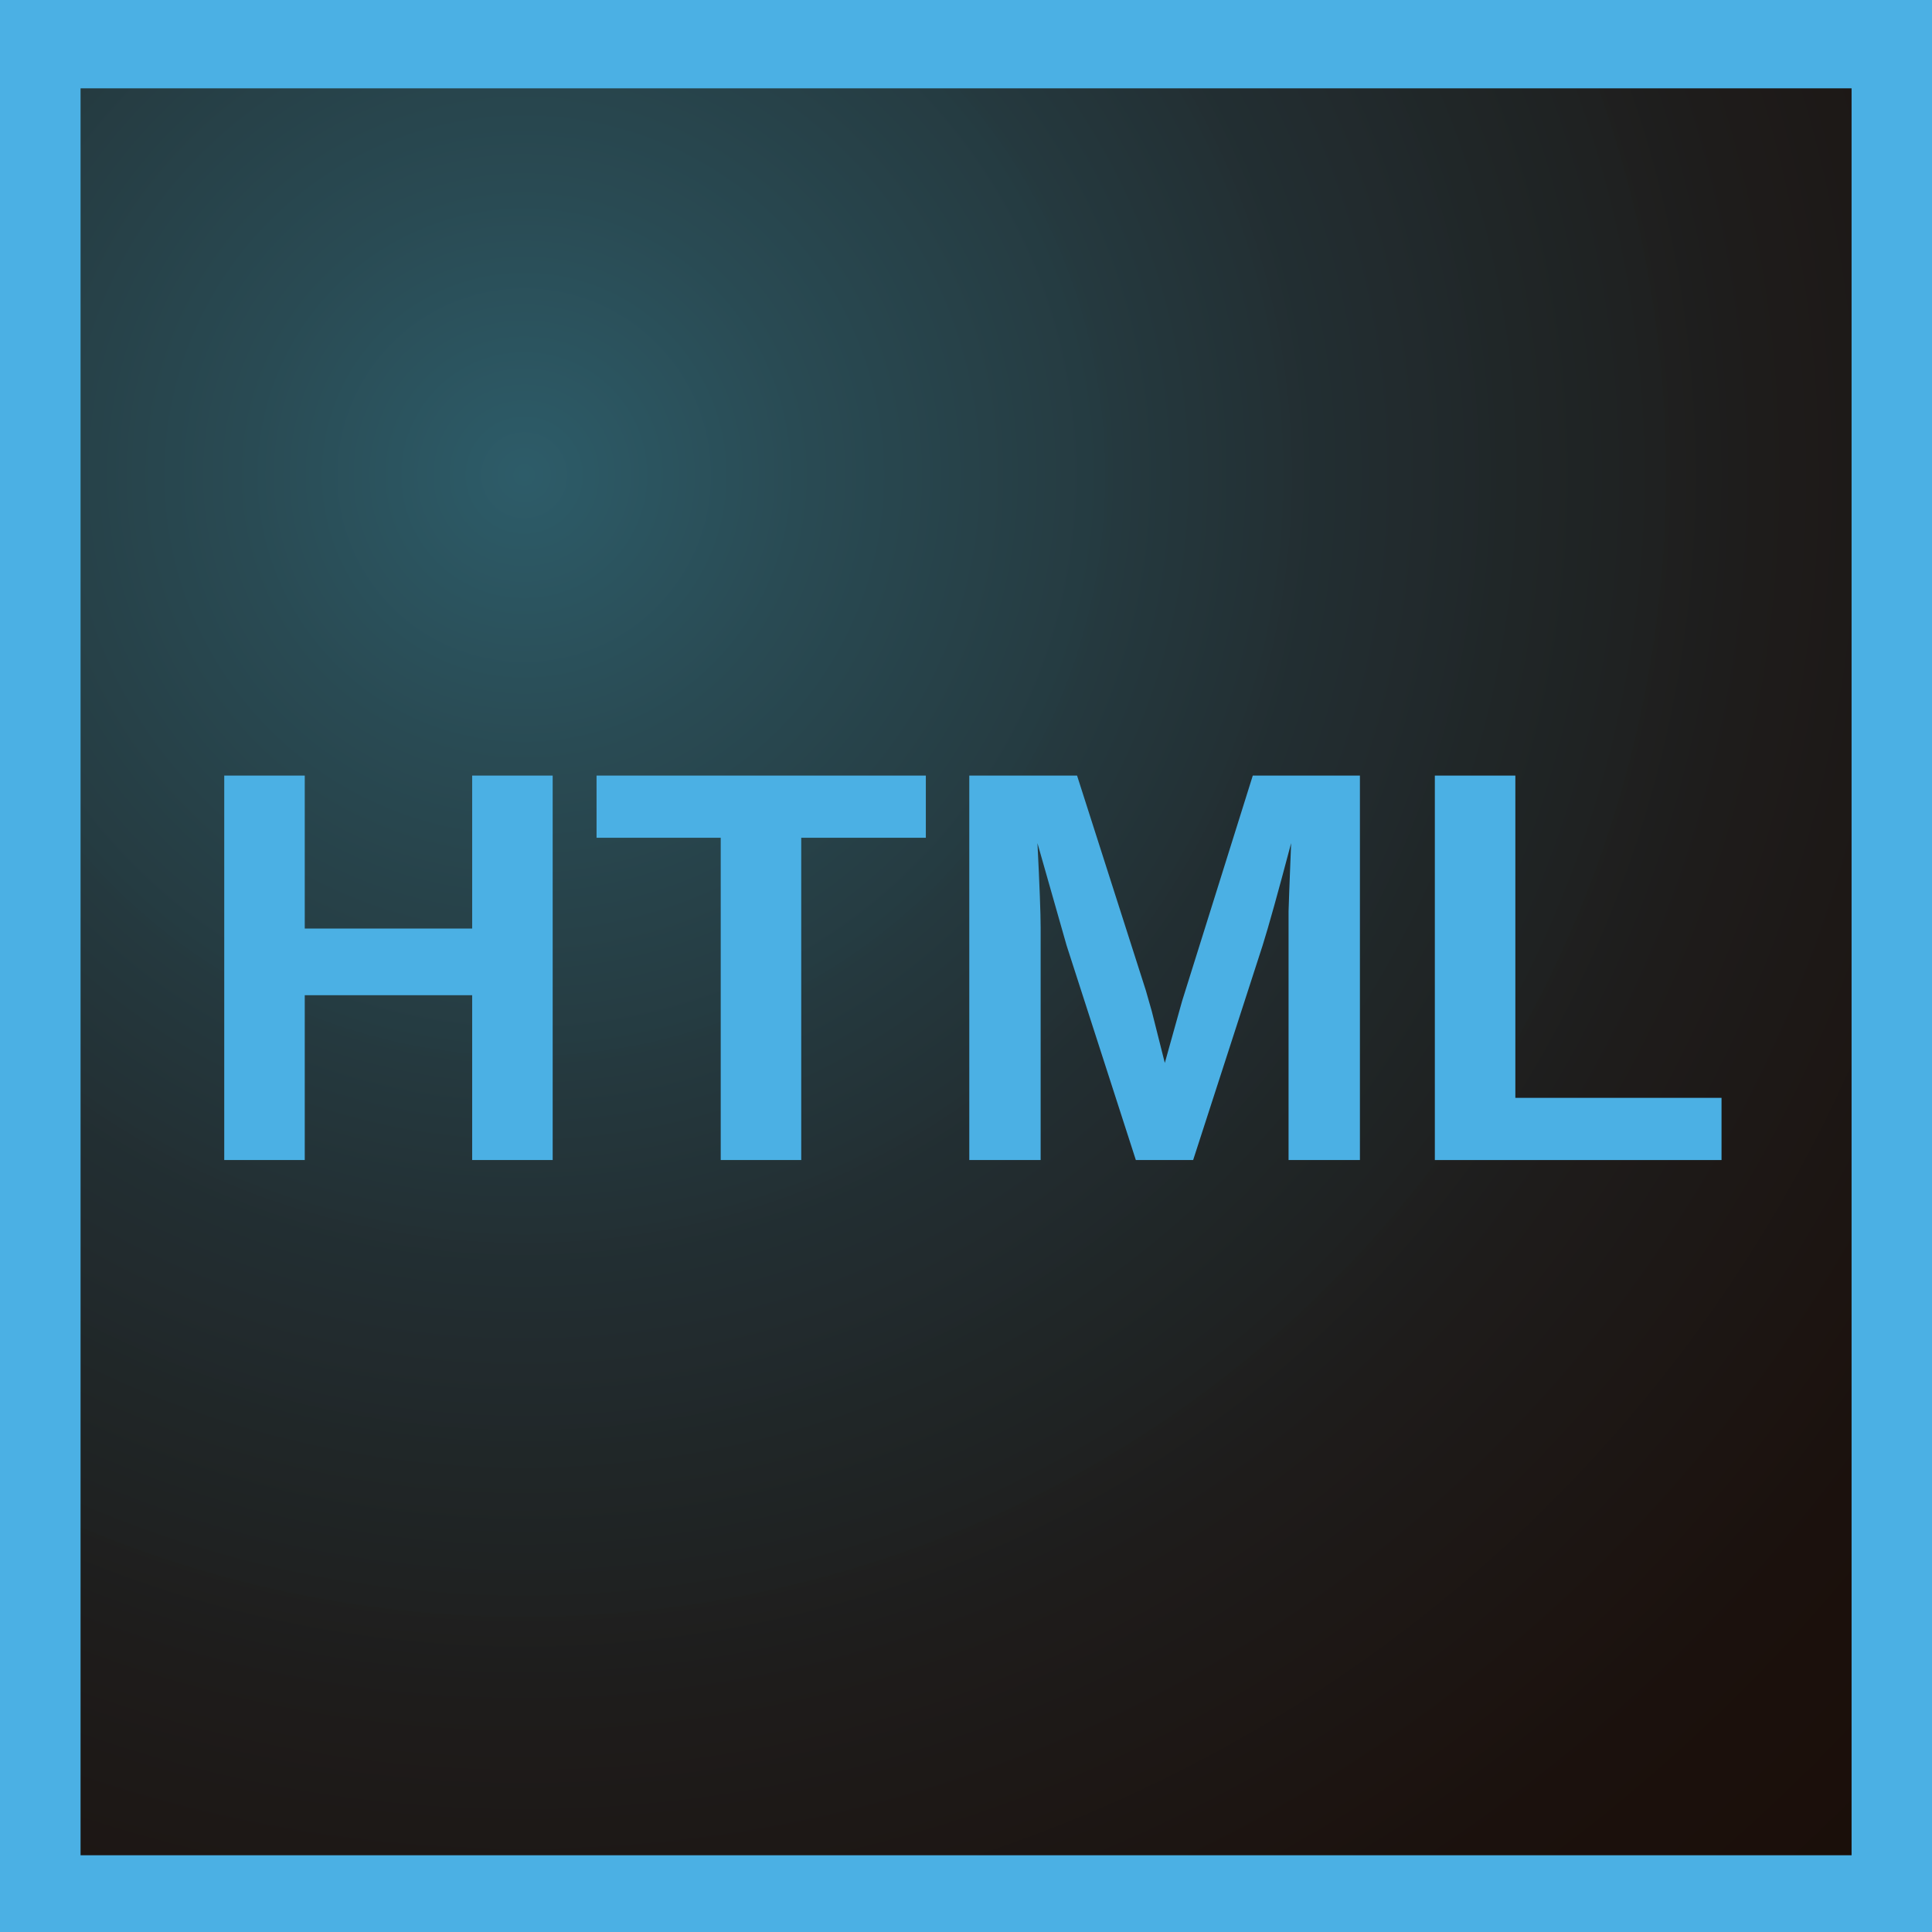
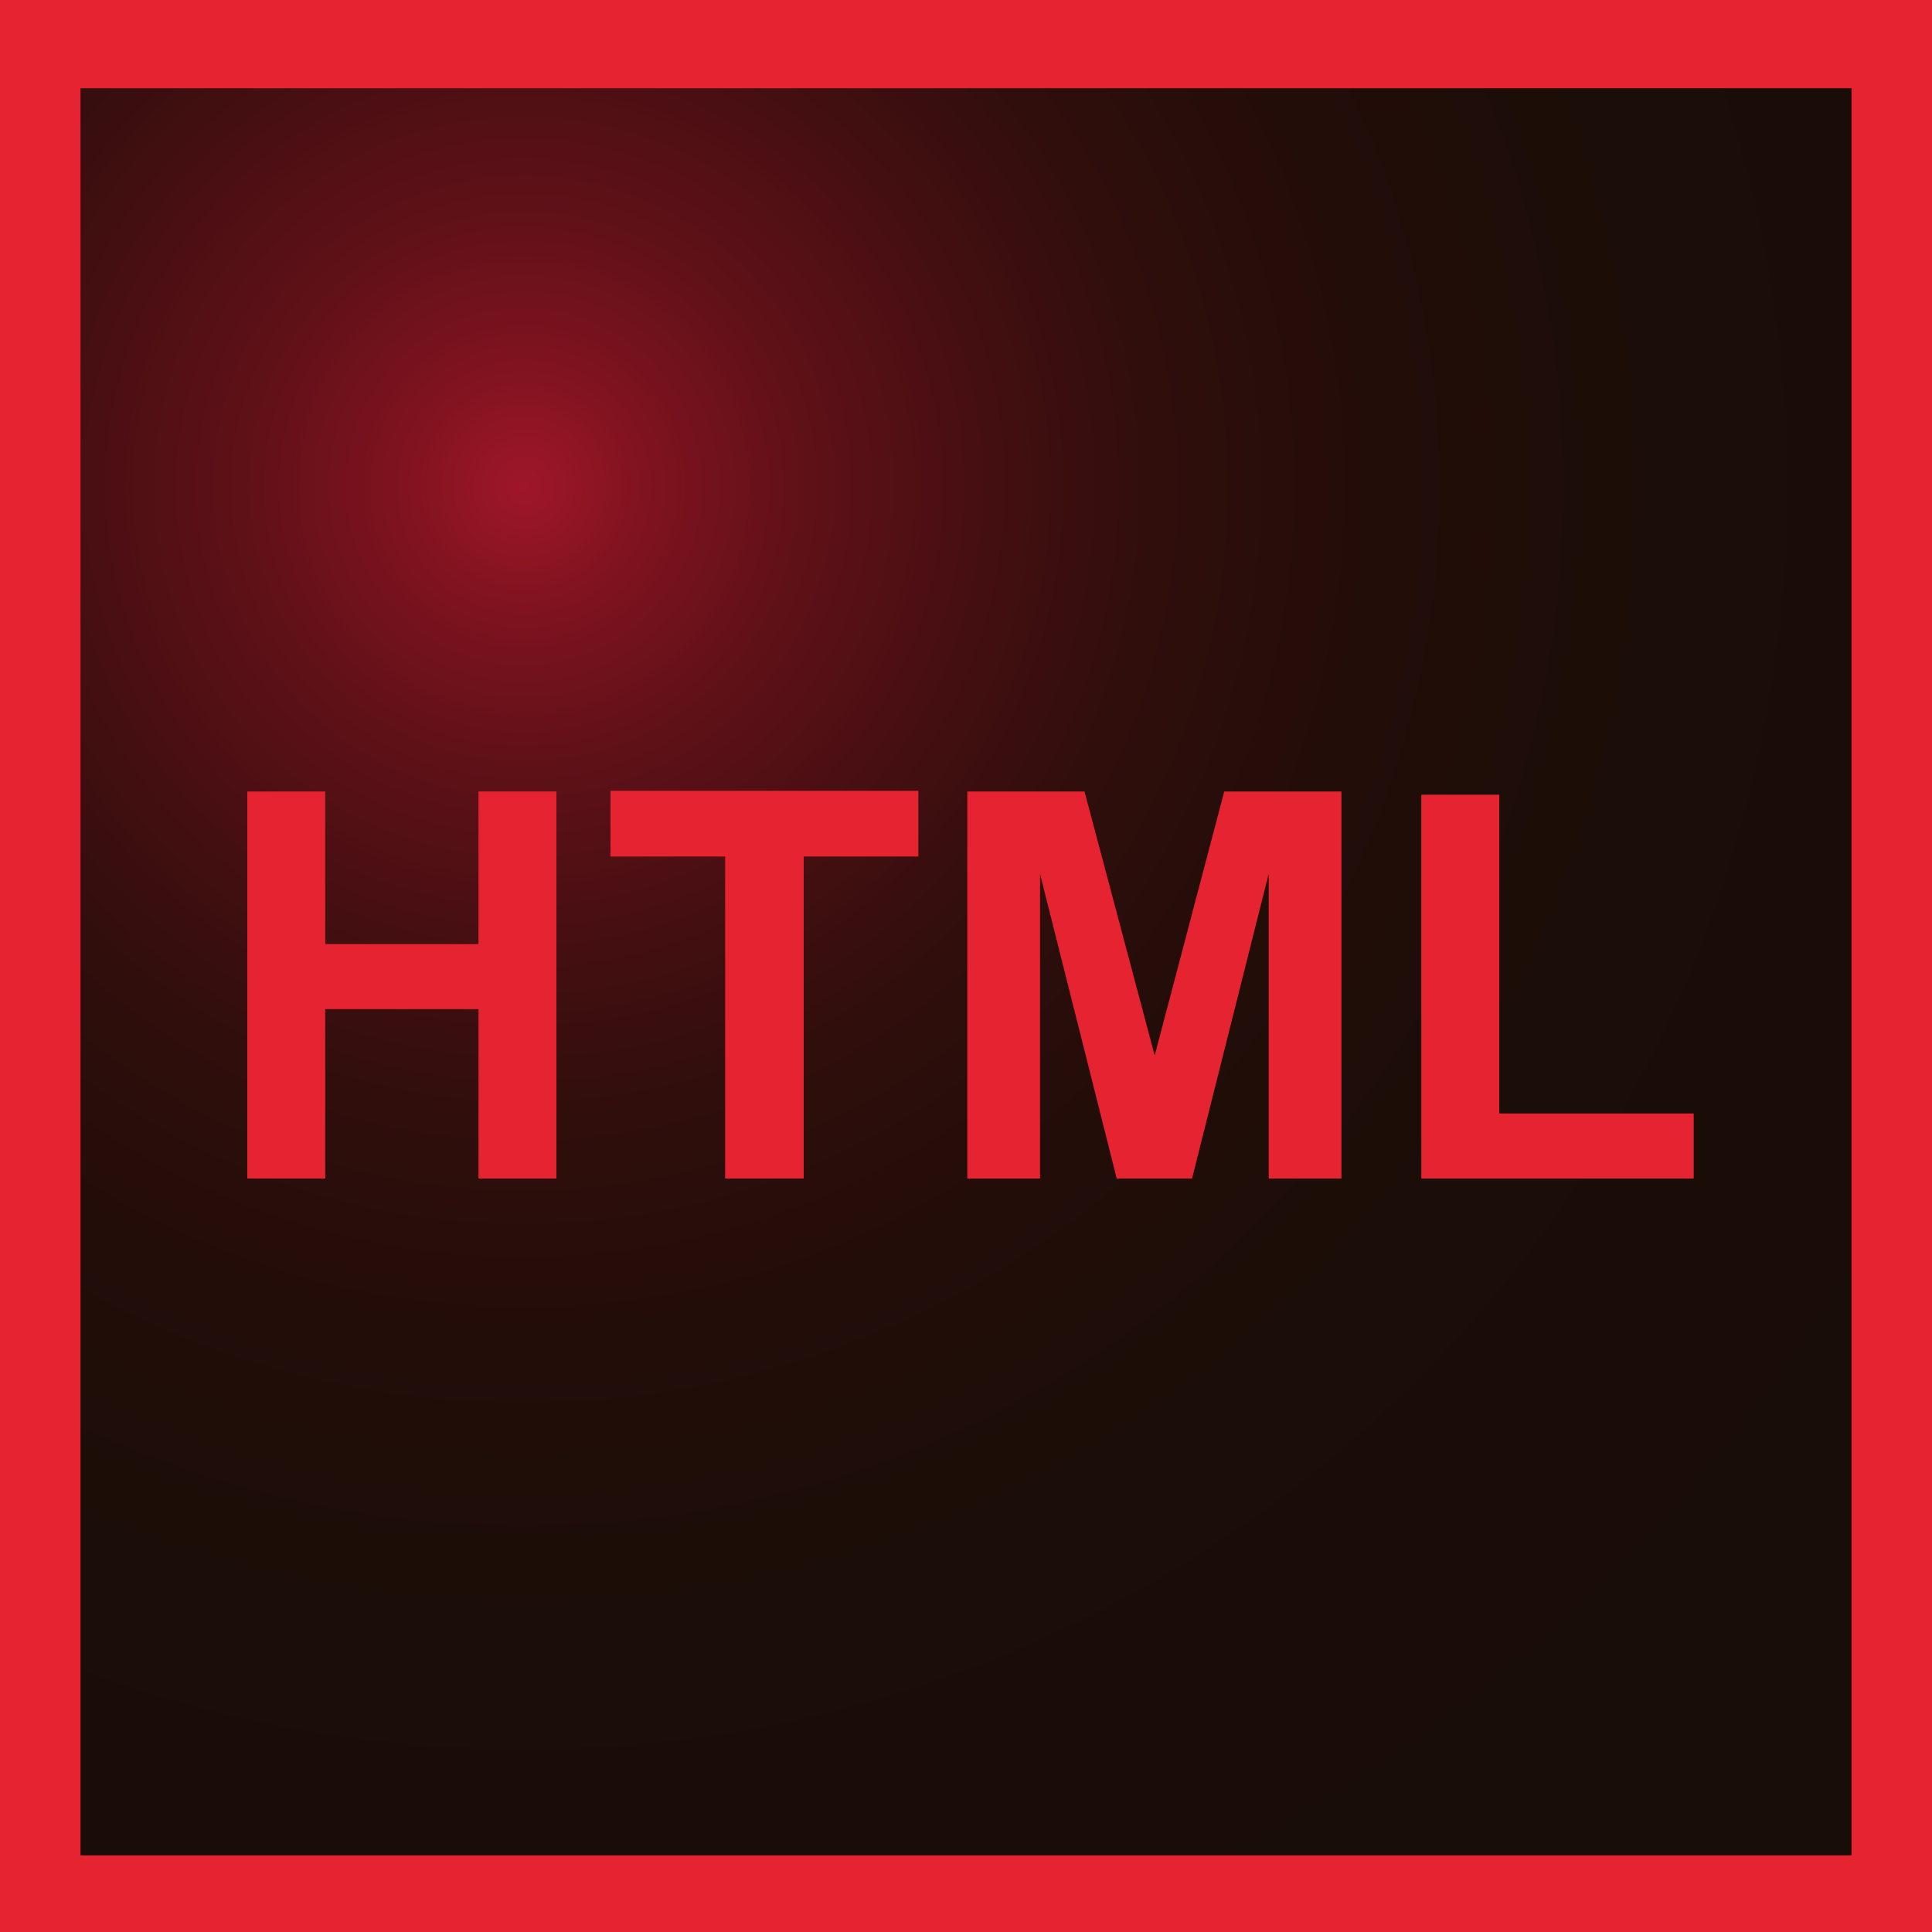
- <svg xmlns="http://www.w3.org/2000/svg" viewBox="0 0 141.73 141.73">
+ <svg xmlns="http://www.w3.org/2000/svg" viewBox="0 0 30 30">
  <defs>
-     <style>.cls-1,.cls-3{fill:#4bb0e4;}.cls-2{fill:url(#Naamloos_verloop_18);}.cls-3{font-size:41px;font-family:Arial-BoldMT, Arial;font-weight:700;}.cls-4{letter-spacing:-0.02em;}</style>
-     <radialGradient id="Naamloos_verloop_18" cx="38.46" cy="34.78" r="158.99" gradientTransform="translate(0 0.08)" gradientUnits="userSpaceOnUse">
-       <stop offset="0" stop-color="#2d5b67" stop-opacity="0.98" />
-       <stop offset="0.13" stop-color="#294951" stop-opacity="0.98" />
-       <stop offset="0.35" stop-color="#222f32" stop-opacity="0.99" />
-       <stop offset="0.57" stop-color="#1e1c1b" />
-       <stop offset="0.77" stop-color="#1b110d" />
-       <stop offset="0.96" stop-color="#1a0d08" />
+     <style>.e{fill:#e52331;}.f{fill:url(#d);}</style>
+     <radialGradient id="d" cx="8.14" cy="7.36" fx="8.14" fy="7.36" r="33.65" gradientTransform="translate(0 .2)" gradientUnits="userSpaceOnUse">
+       <stop offset="0" stop-color="#9e1627" stop-opacity=".98" />
+       <stop offset=".06" stop-color="#7c131e" stop-opacity=".99" />
+       <stop offset=".13" stop-color="#5d1117" stop-opacity=".99" />
+       <stop offset=".21" stop-color="#440f11" stop-opacity=".99" />
+       <stop offset=".29" stop-color="#300e0c" stop-opacity="1" />
+       <stop offset=".39" stop-color="#230d09" stop-opacity="1" />
+       <stop offset=".52" stop-color="#1b0d07" stop-opacity="1" />
+       <stop offset=".77" stop-color="#190d07" />
    </radialGradient>
  </defs>
-   <g id="Laag_2" data-name="Laag 2">
-     <g id="Laag_1-2" data-name="Laag 1">
-       <rect class="cls-1" width="141.73" height="141.73" />
-       <rect class="cls-2" x="5.91" y="6.48" width="129.92" height="129.62" />
-       <text class="cls-3" transform="translate(13.7 85.1)">HTM<tspan class="cls-4" x="88.81" y="0">L</tspan>
-       </text>
+   <g id="a" />
+   <g id="b">
+     <g id="c">
+       <rect class="e" width="30" height="30" />
+       <rect class="f" x="1.25" y="1.37" width="27.5" height="27.44" />
+       <g>
+         <path class="e" d="M3.84,18.3v-6.01h1.21v2.37h2.38v-2.37h1.21v6.01h-1.21v-2.63h-2.38v2.63h-1.21Z" />
+         <path class="e" d="M11.26,18.3v-5h-1.78v-1.02h4.78v1.02h-1.78v5h-1.21Z" />
+         <path class="e" d="M15.02,18.3v-6.01h1.82l1.09,4.1,1.08-4.1h1.82v6.01h-1.13v-4.73l-1.19,4.73h-1.17l-1.19-4.73v4.73h-1.13Z" />
+         <path class="e" d="M22.07,18.3v-5.96h1.21v4.95h3.02v1.01h-4.23Z" />
+       </g>
    </g>
  </g>
</svg>
